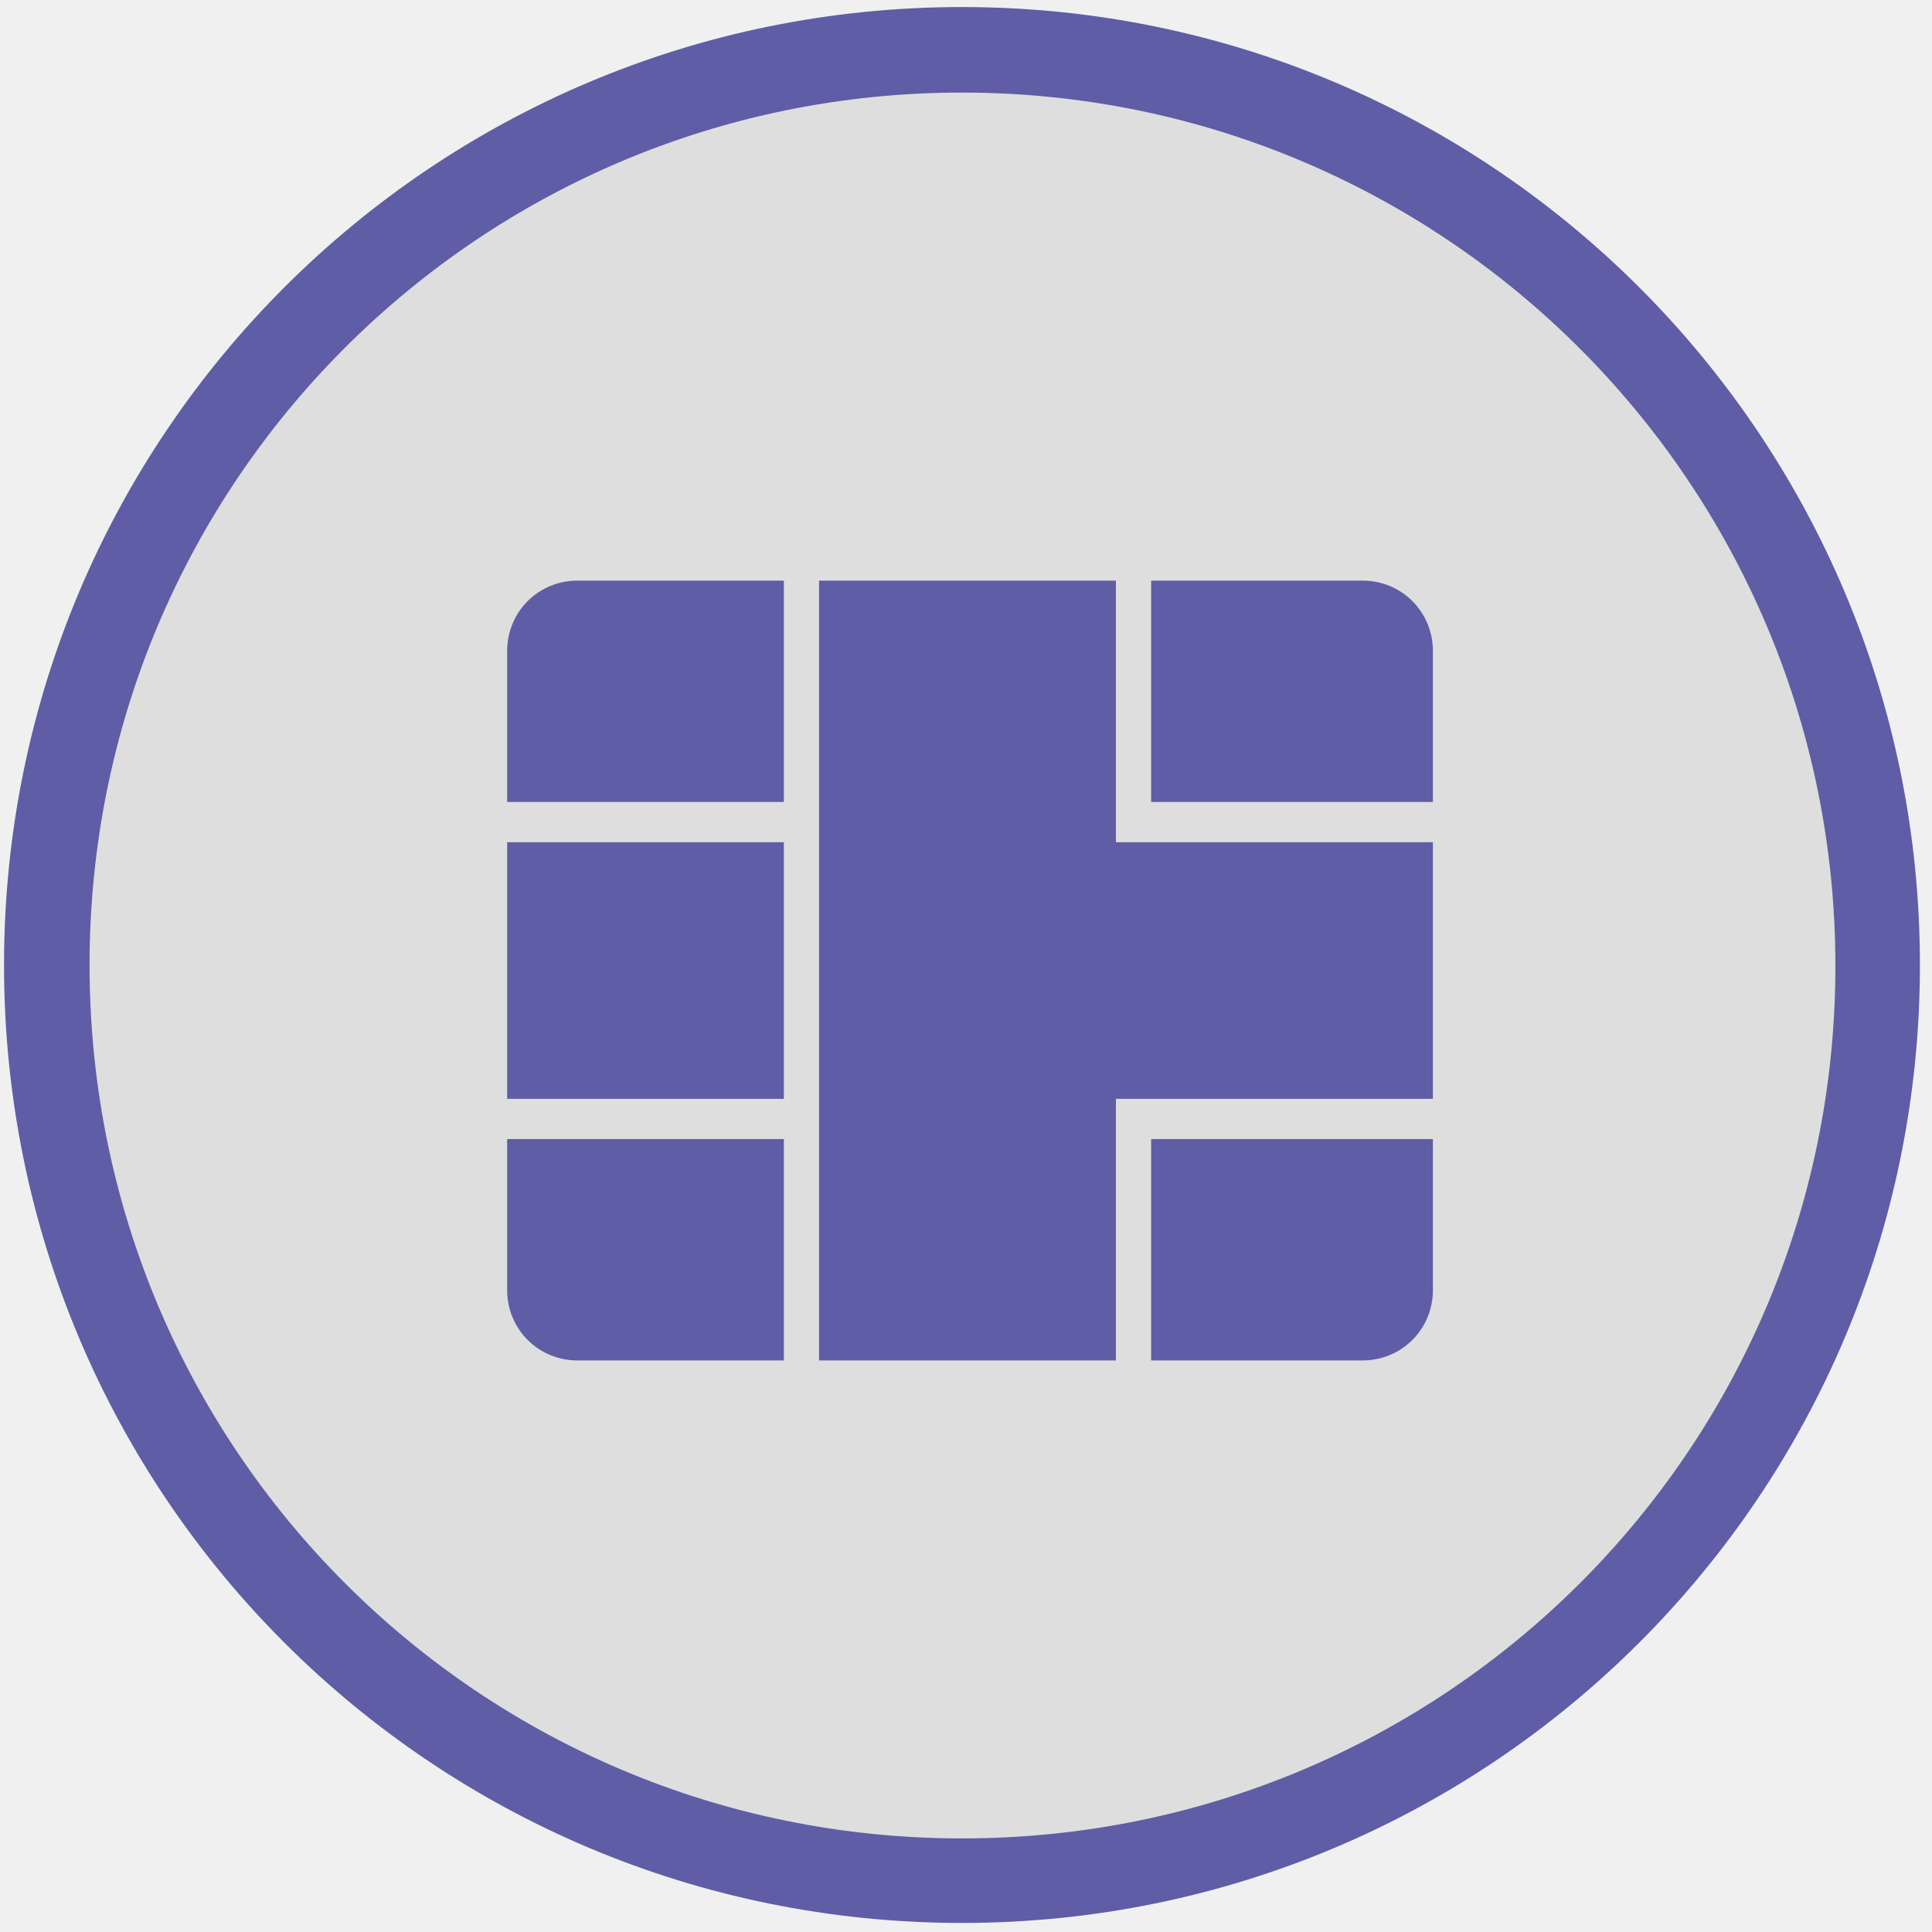
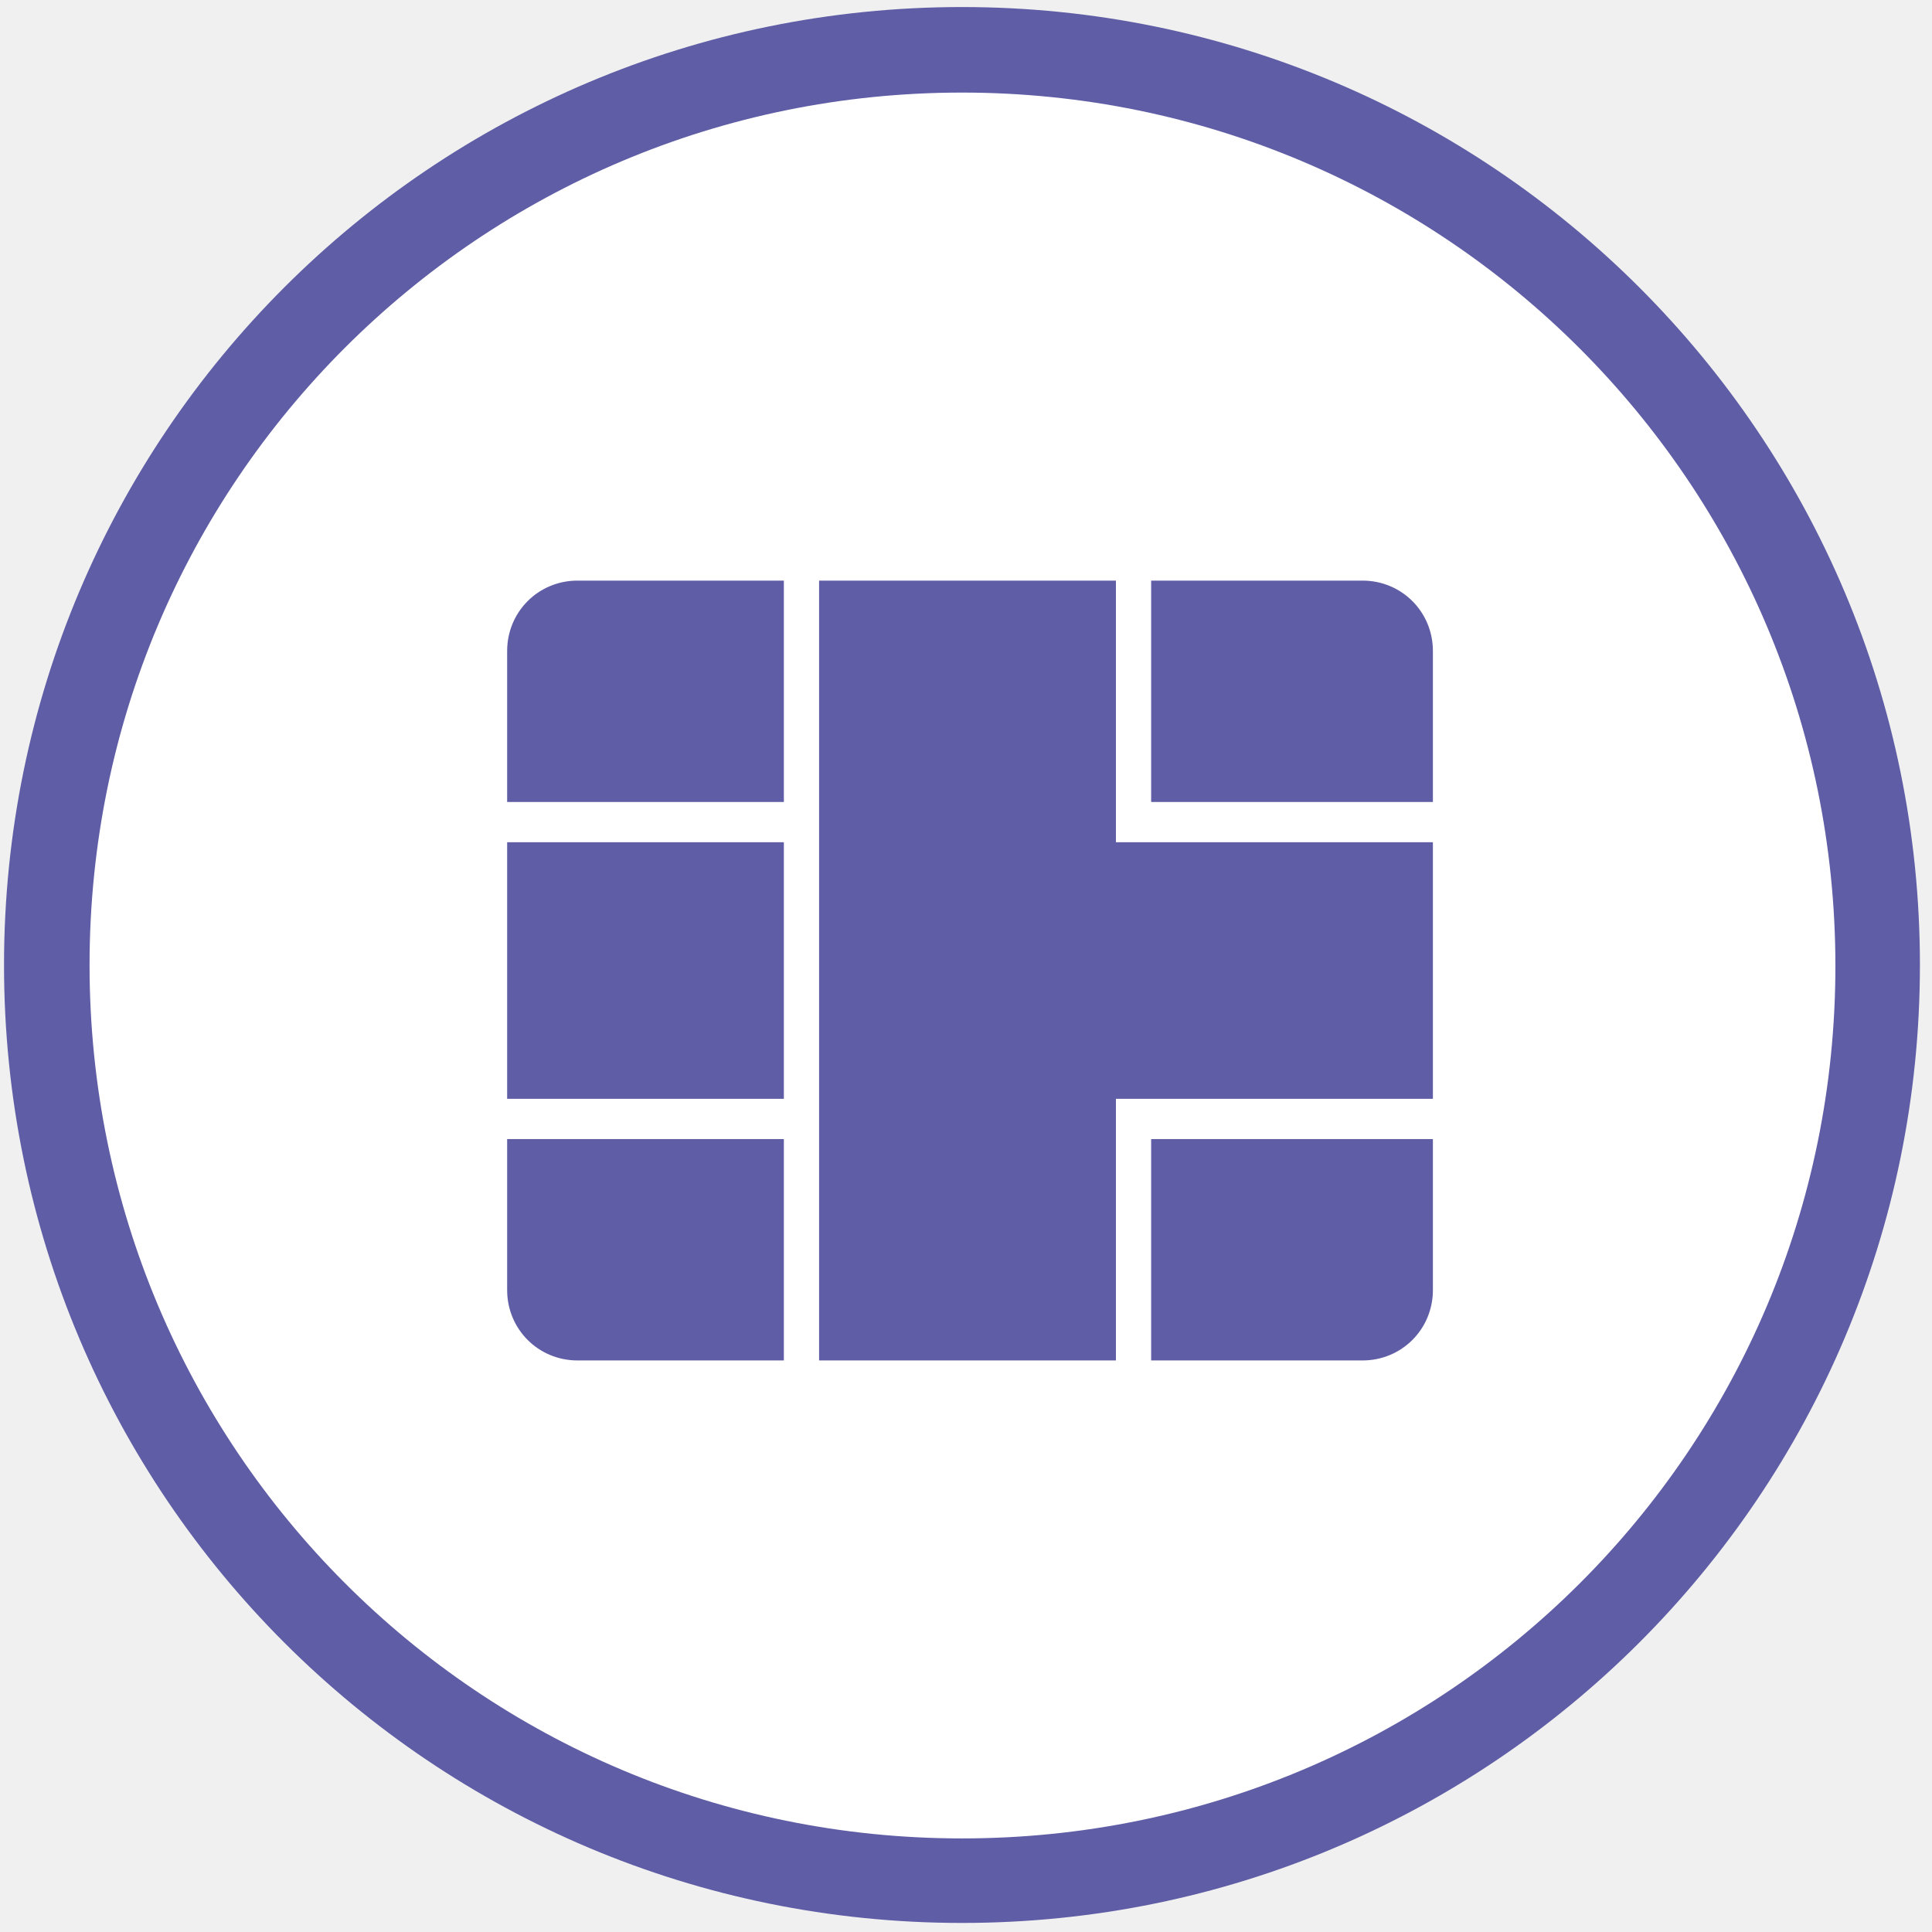
<svg xmlns="http://www.w3.org/2000/svg" version="1.0" id="Layer_1" x="0px" y="0px" viewBox="0 0 192 192" enable-background="new 0 0 192 192" xml:space="preserve">
  <g>
    <path fill-rule="evenodd" clip-rule="evenodd" fill="#5F5DA5" d="M95.6,0.7c52.6,0,95.2,42.6,95.2,95.2s-42.6,95.2-95.2,95.2   S0.4,148.6,0.4,95.9S43,0.7,95.6,0.7z" />
-     <path fill-rule="evenodd" clip-rule="evenodd" fill="#DEDEDE" d="M95.6,9.2c47.9,0,86.8,38.8,86.8,86.8s-38.8,86.7-86.8,86.7   S8.9,143.9,8.9,95.9S47.7,9.2,95.6,9.2z" />
+     <path fill-rule="evenodd" clip-rule="evenodd" fill="#FFFFFF" d="M95.6,9.2c47.9,0,86.8,38.8,86.8,86.8s-38.8,86.7-86.8,86.7   S8.9,143.9,8.9,95.9S47.7,9.2,95.6,9.2z" />
    <path fill-rule="evenodd" clip-rule="evenodd" fill="#5F5DA5" d="M57.4,57.7h78c3.9,0,7,3.1,7,7v63.5c0,3.9-3.1,7-7,7h-78   c-3.9,0-7-3.1-7-7V64.7C50.4,60.8,53.5,57.7,57.4,57.7z" />
    <g>
-       <polygon fill="#DEDEDE" points="114.4,79.7 114.4,56.7 110.9,56.7 110.9,79.7 110.9,83.7 114.4,83.7 143.4,83.7 143.4,79.7   " />
-       <polygon fill="#DEDEDE" points="77.9,79.7 49.4,79.7 49.4,83.7 77.9,83.7 77.9,109.2 49.4,109.2 49.4,113.2 77.9,113.2     77.9,136.2 81.4,136.2 81.4,113.2 81.4,109.2 81.4,83.7 81.4,79.7 81.4,56.7 77.9,56.7   " />
-       <polygon fill="#DEDEDE" points="110.9,109.2 110.9,113.2 110.9,136.2 114.4,136.2 114.4,113.2 143.4,113.2 143.4,109.2     114.4,109.2   " />
+       <polygon fill="#FFFFFF" points="114.4,79.7 114.4,56.7 110.9,56.7 110.9,79.7 110.9,83.7 114.4,83.7 143.4,83.7 143.4,79.7   " />
+       <polygon fill="#FFFFFF" points="77.9,79.7 49.4,79.7 49.4,83.7 77.9,83.7 77.9,109.2 49.4,109.2 49.4,113.2 77.9,113.2     77.9,136.2 81.4,136.2 81.4,113.2 81.4,109.2 81.4,83.7 81.4,79.7 81.4,56.7 77.9,56.7   " />
+       <polygon fill="#FFFFFF" points="110.9,109.2 110.9,113.2 110.9,136.2 114.4,136.2 114.4,113.2 143.4,113.2 143.4,109.2     114.4,109.2   " />
    </g>
  </g>
</svg>
